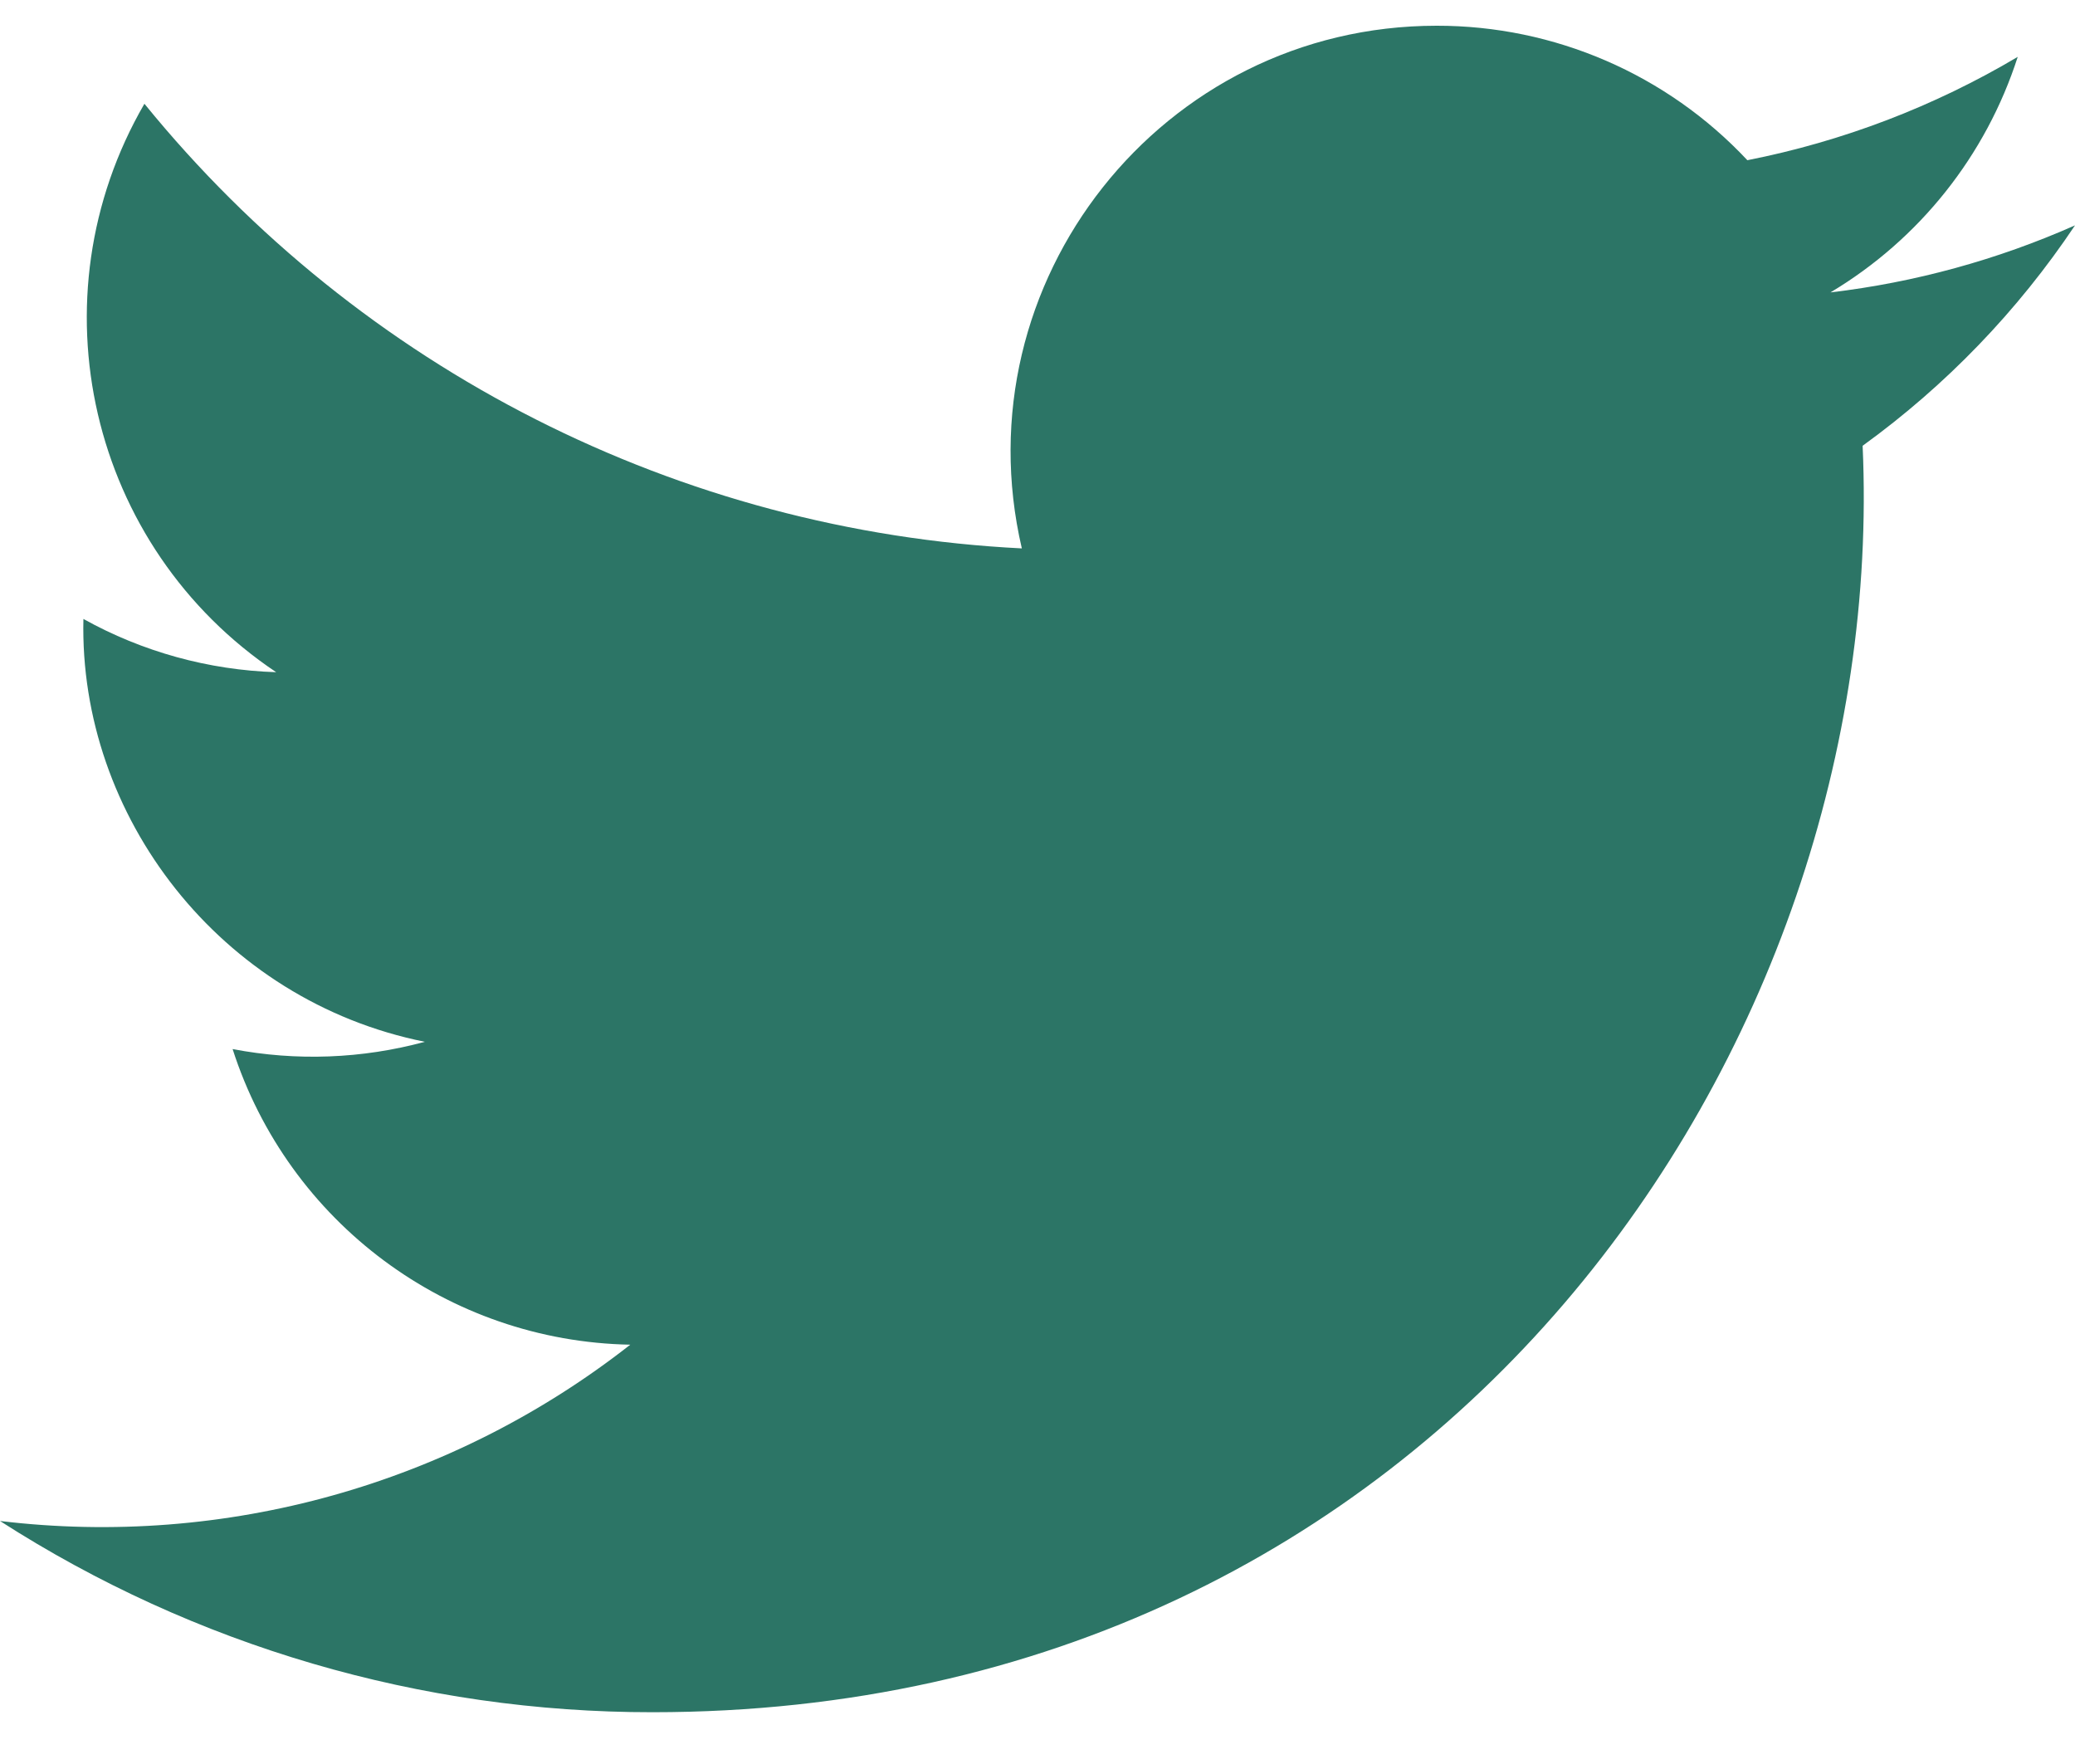
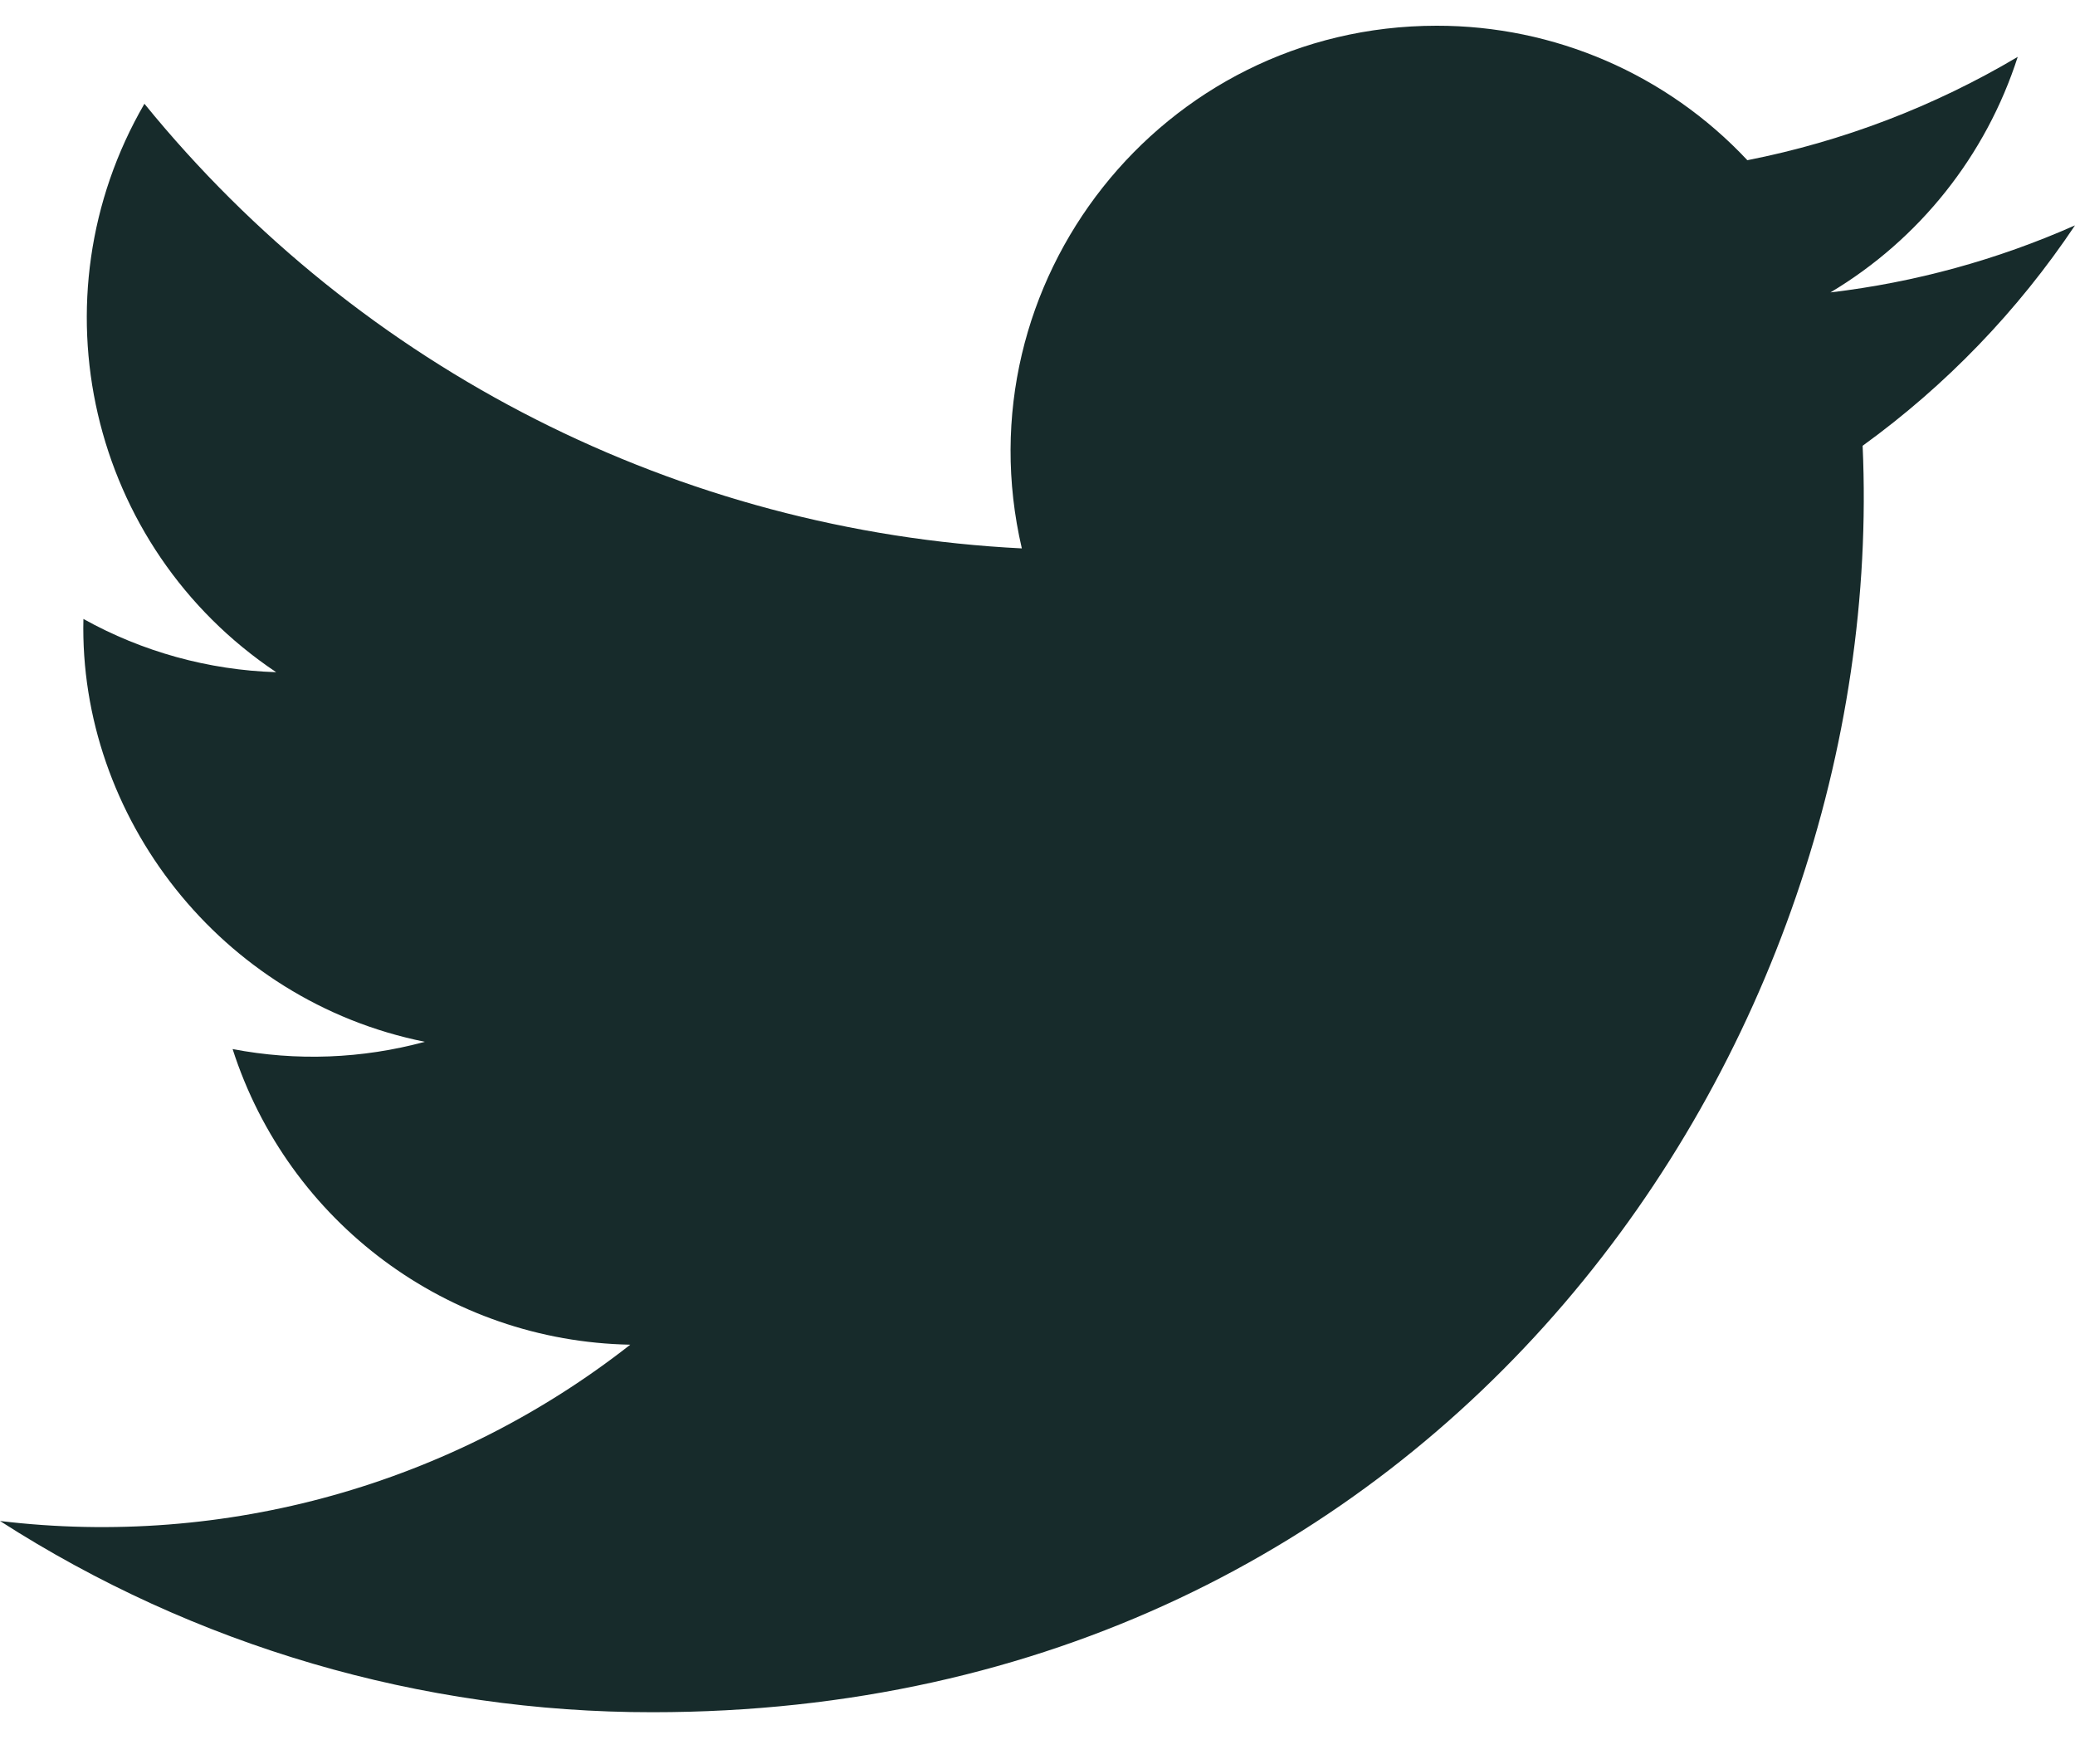
<svg xmlns="http://www.w3.org/2000/svg" width="20" height="17">
-   <path d="M20 2.172a8.192 8.192 0 01-2.357.646 4.11 4.11 0 001.805-2.27 8.22 8.22 0 01-2.606.996A4.096 4.096 0 0013.847.248c-2.65 0-4.596 2.472-3.998 5.037A11.648 11.648 0 011.392 1a4.109 4.109 0 001.27 5.478 4.086 4.086 0 01-1.858-.513c-.045 1.9 1.318 3.679 3.291 4.075a4.113 4.113 0 01-1.853.07 4.106 4.106 0 003.833 2.849A8.25 8.25 0 010 14.658a11.616 11.616 0 006.29 1.843c7.618 0 11.923-6.434 11.663-12.205A8.354 8.354 0 0020 2.172z" fill="#2C7566" fill-rule="nonzero" />
+   <path d="M20 2.172a8.192 8.192 0 01-2.357.646 4.11 4.11 0 001.805-2.27 8.22 8.22 0 01-2.606.996A4.096 4.096 0 0013.847.248c-2.65 0-4.596 2.472-3.998 5.037A11.648 11.648 0 011.392 1a4.109 4.109 0 001.27 5.478 4.086 4.086 0 01-1.858-.513c-.045 1.9 1.318 3.679 3.291 4.075a4.113 4.113 0 01-1.853.07 4.106 4.106 0 003.833 2.849A8.25 8.25 0 010 14.658a11.616 11.616 0 006.29 1.843c7.618 0 11.923-6.434 11.663-12.205A8.354 8.354 0 0020 2.172z" fill="#172B2B" fill-rule="nonzero" />
</svg>
